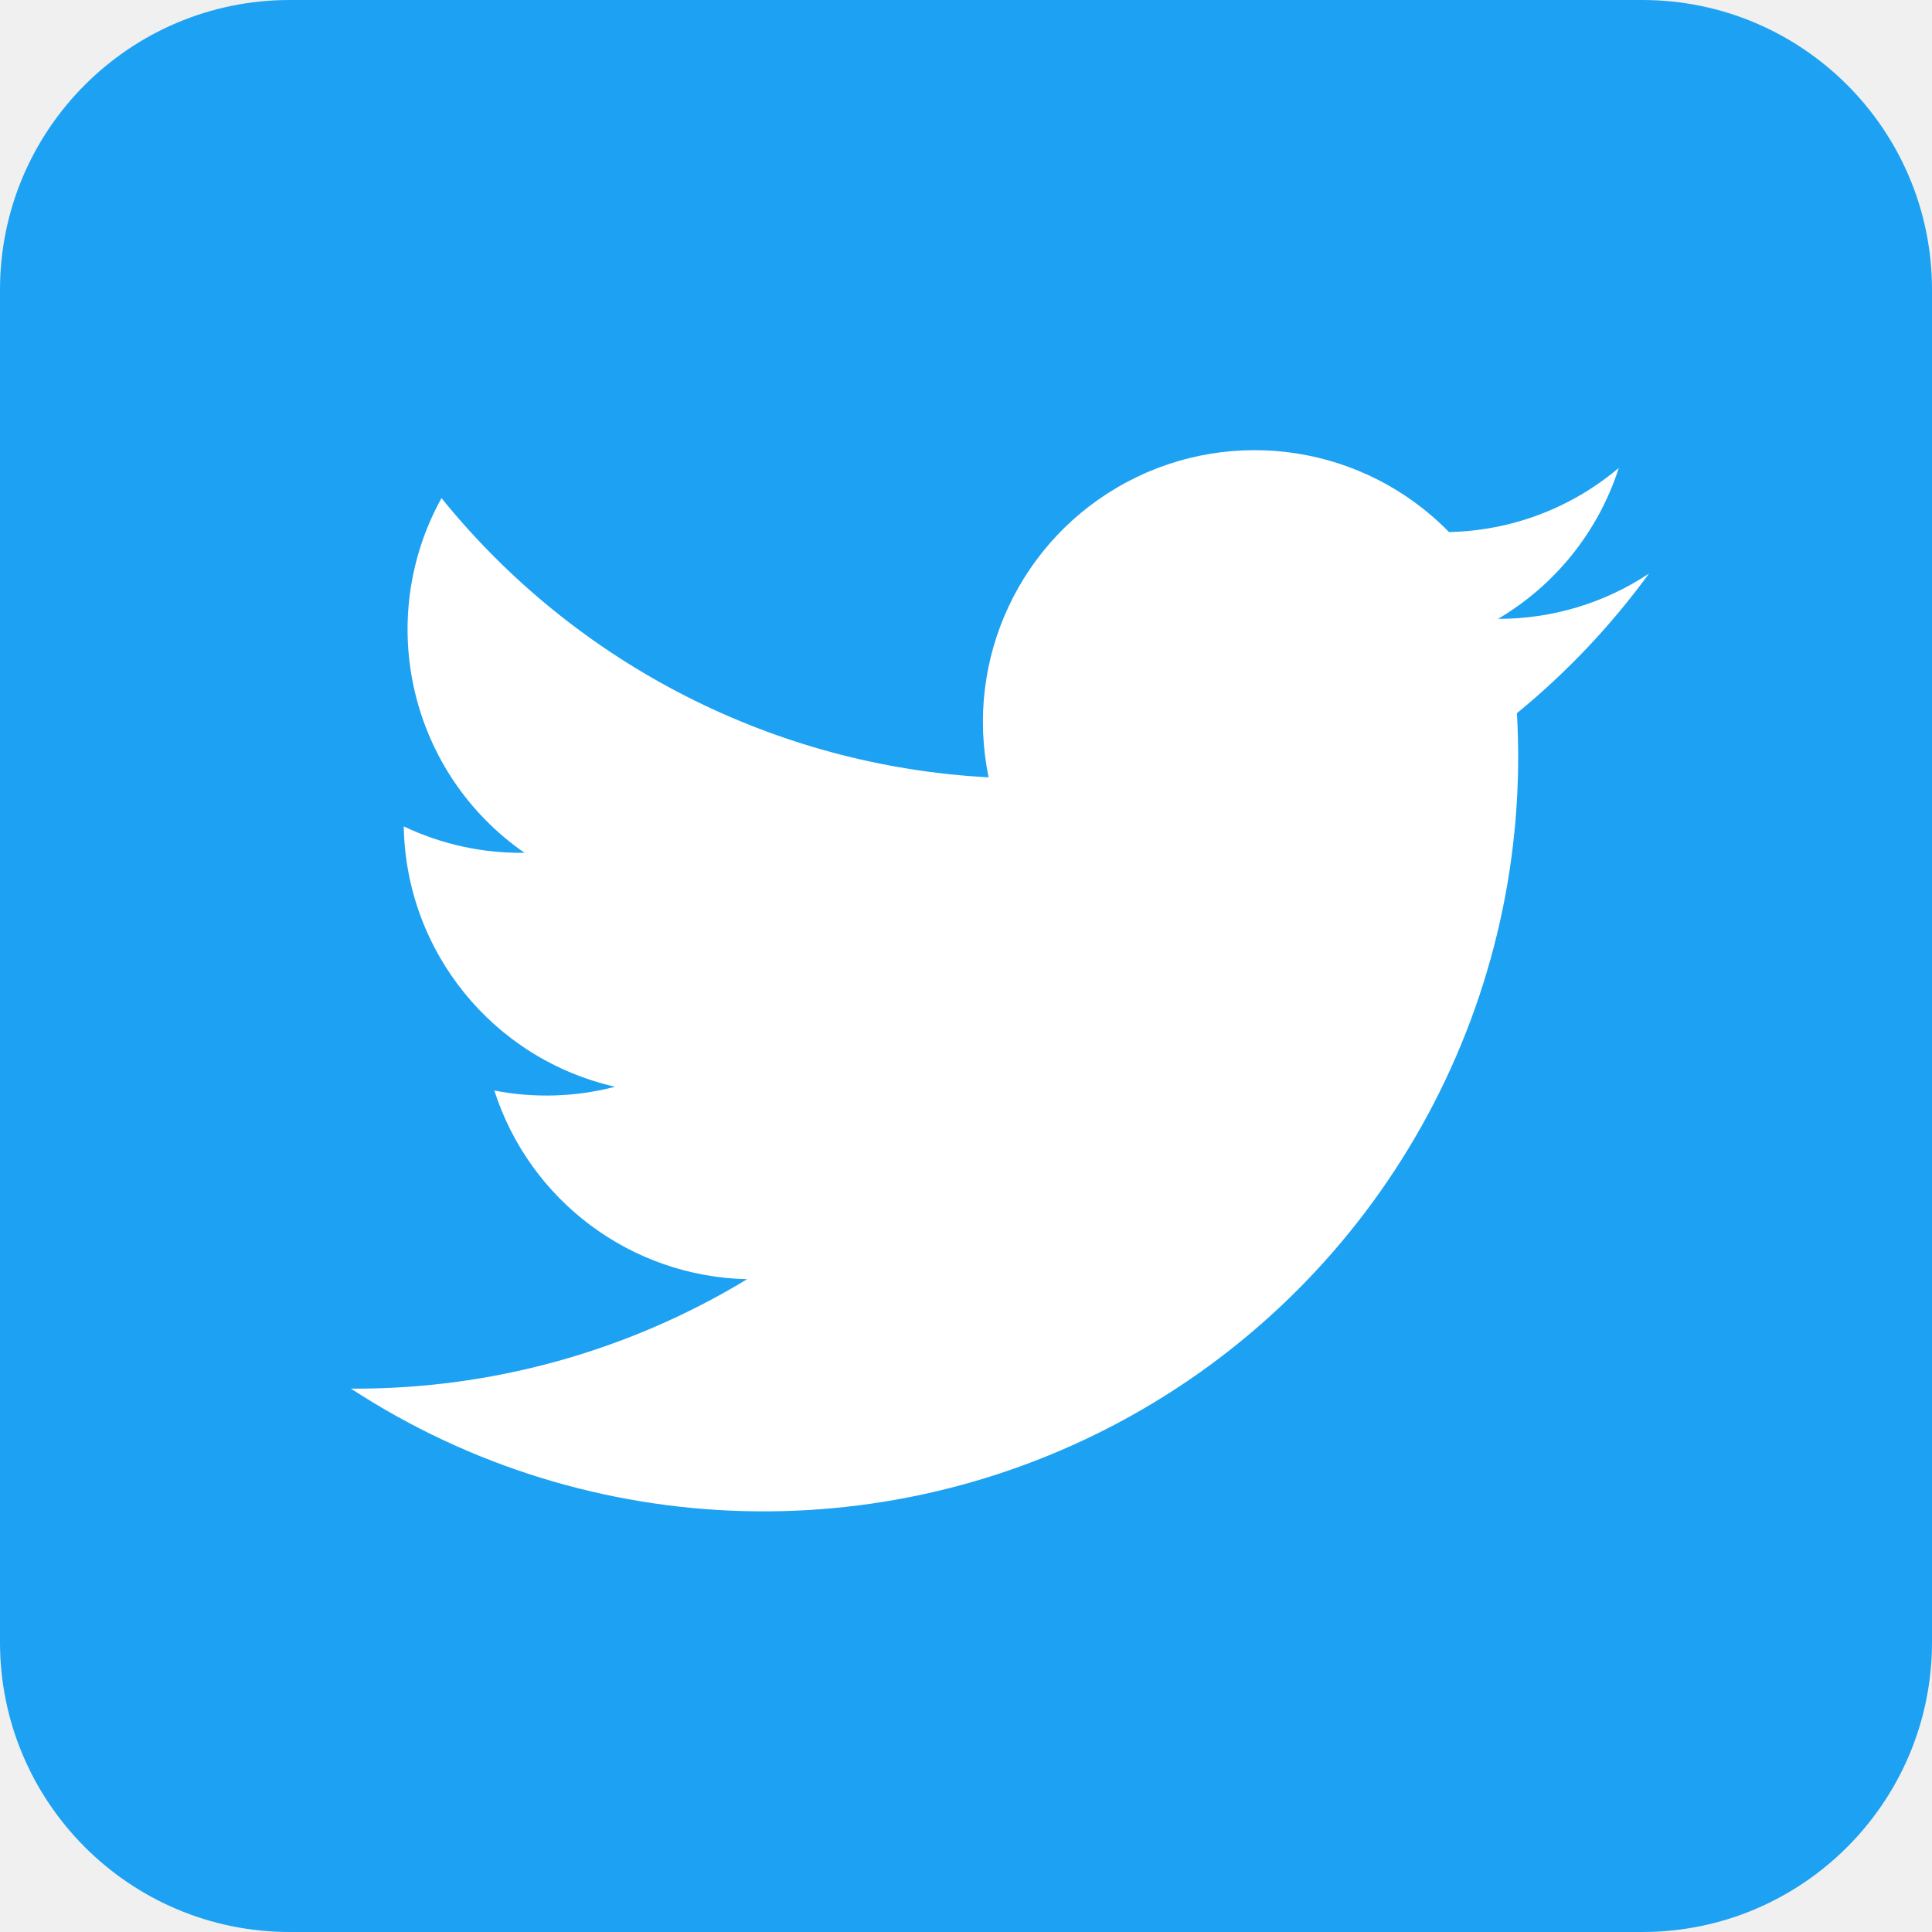
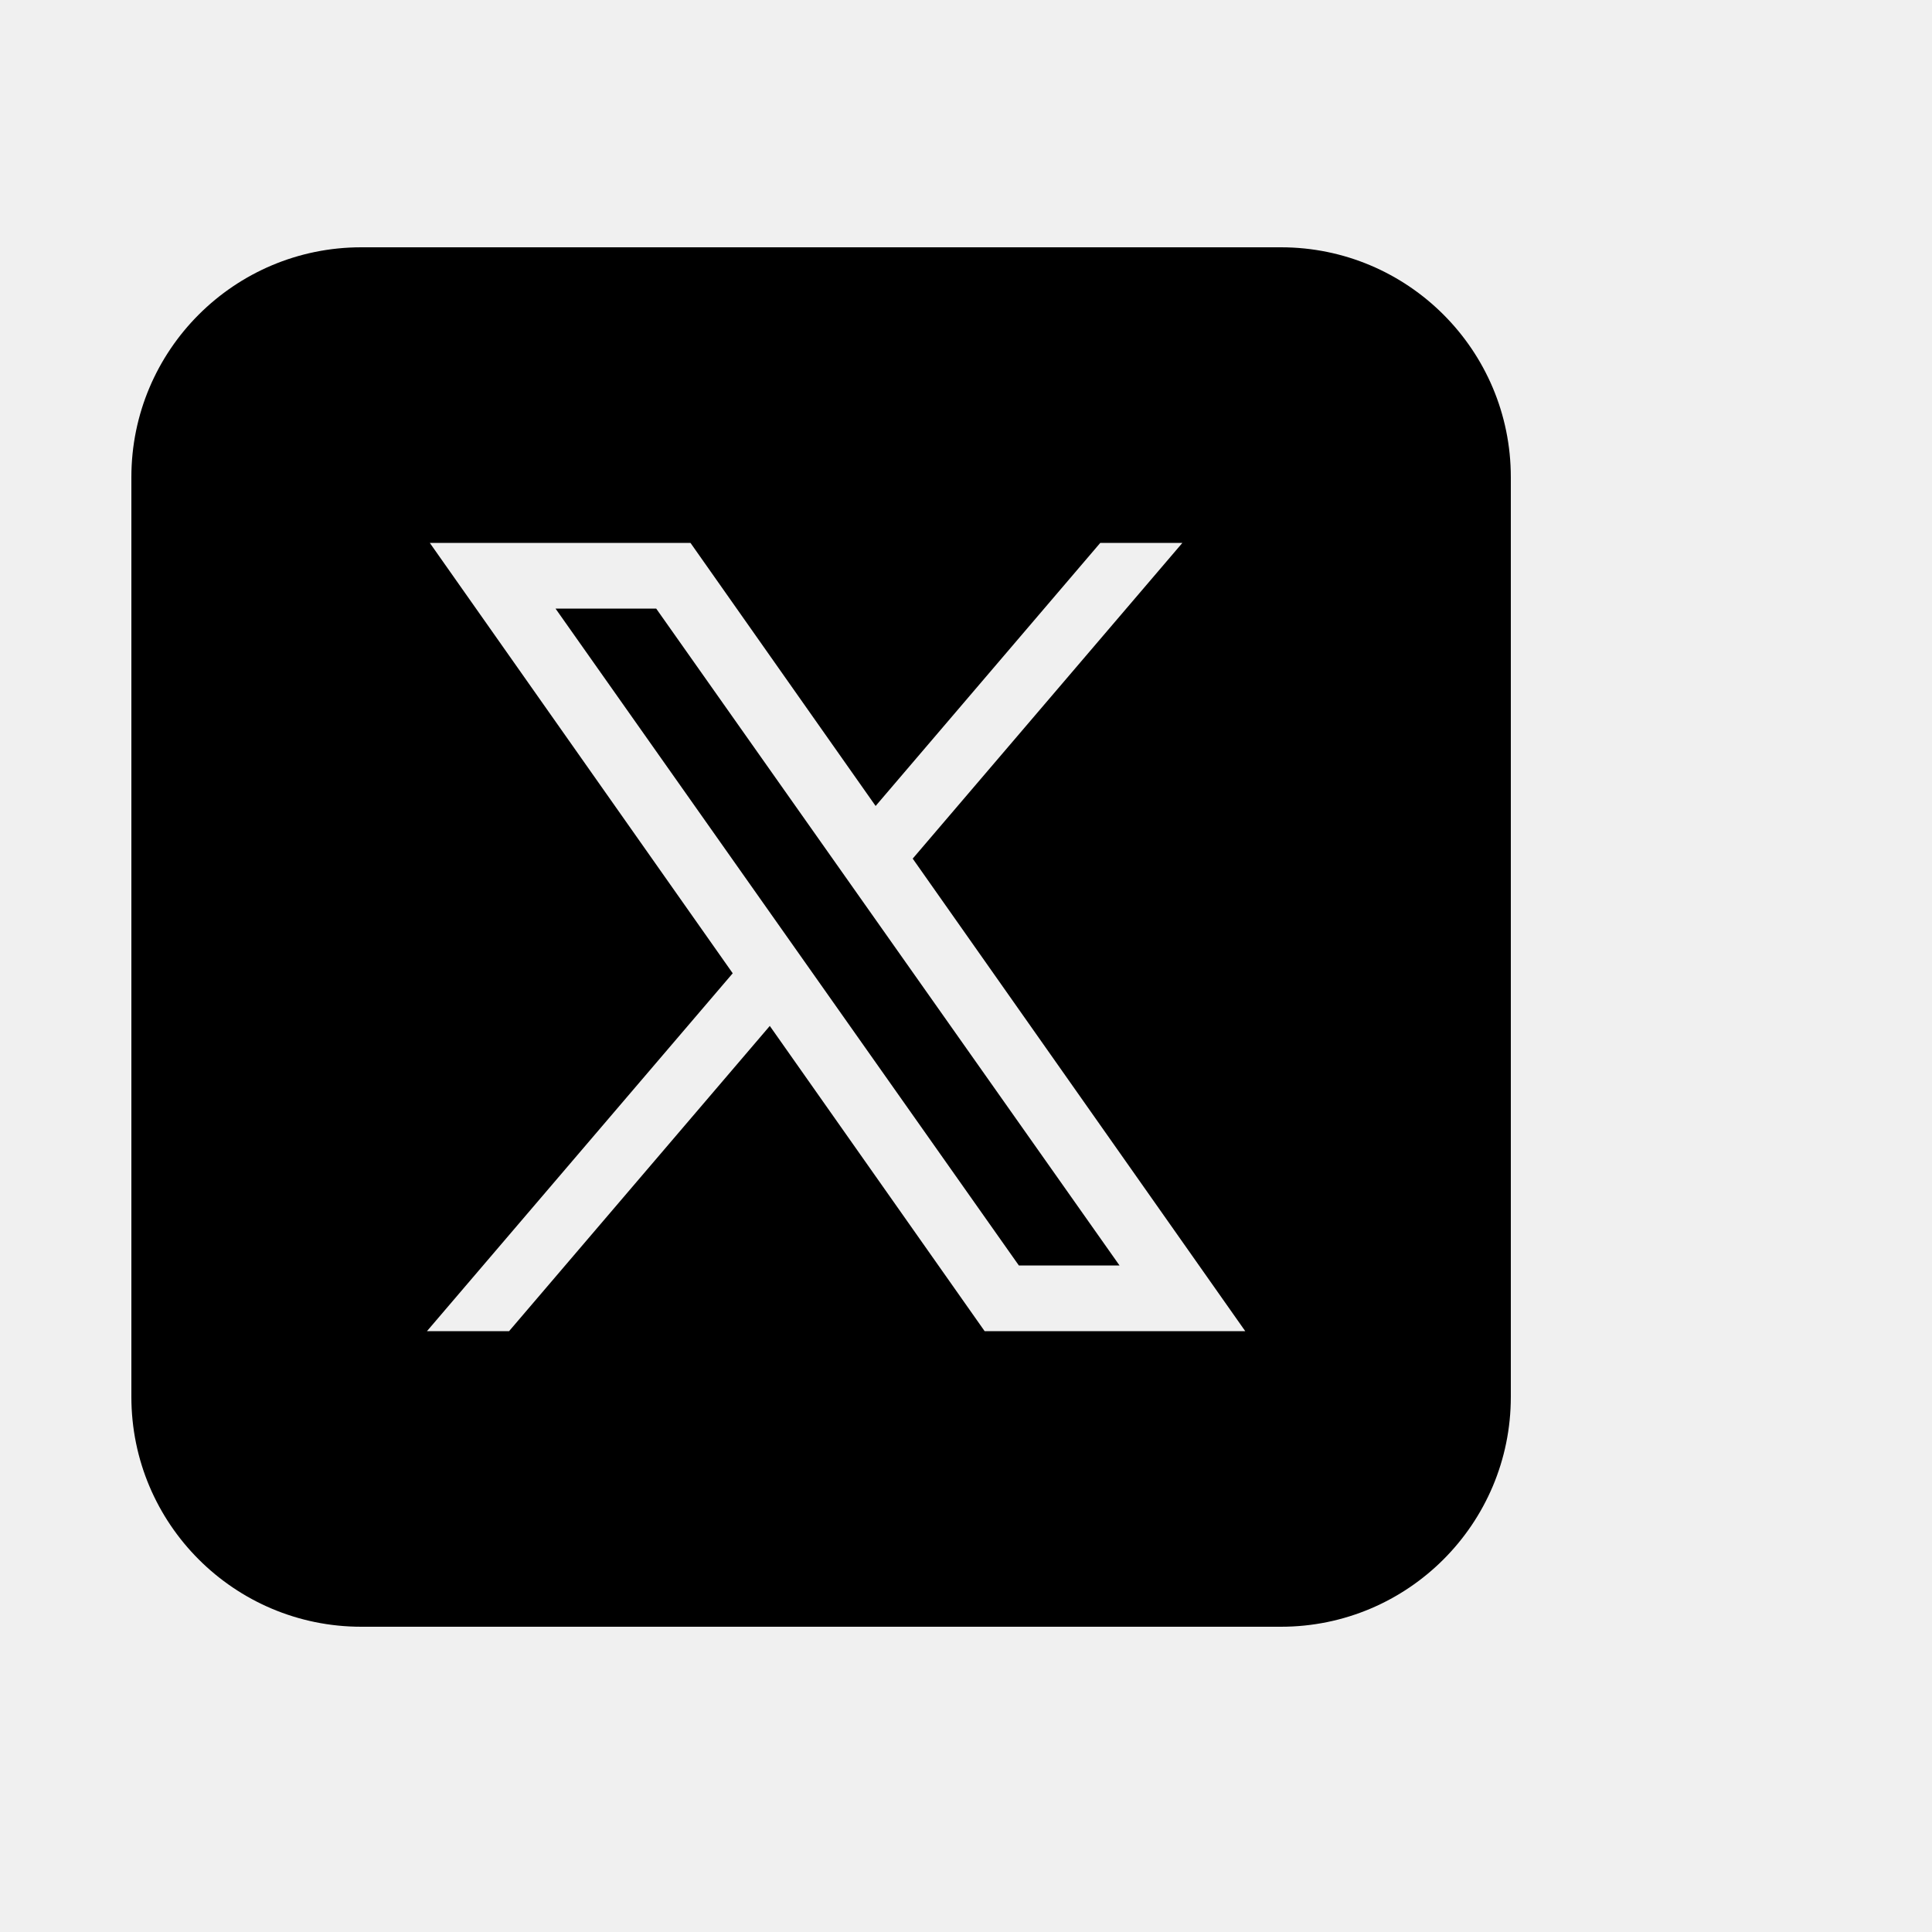
- <svg xmlns="http://www.w3.org/2000/svg" aria-label="Twitter" role="img" viewBox="0 0 512 512">
-   <rect width="512" height="512" rx="15%" fill="#1da1f2" />
-   <path fill="#ffffff" d="M437 152a72 72 0 01-40 12a72 72 0 0032-40a72 72 0 01-45 17a72 72 0 00-122 65a200 200 0 01-145-74a72 72 0 0022 94a72 72 0 01-32-7a72 72 0 0056 69a72 72 0 01-32 1a72 72 0 0067 50a200 200 0 01-105 29a200 200 0 00309-179a200 200 0 0035-37" />
+ <svg xmlns="http://www.w3.org/2000/svg" viewBox="0 -3 50 50" width="800px" height="800px">
+   <path transform="scale(0.85)" d="M 11 4 C 7.134 4 4 7.134 4 11 L 4 39 C 4 42.866 7.134 46 11 46 L 39 46 C 42.866 46 46 42.866 46 39 L 46 11 C 46 7.134 42.866 4 39 4 L 11 4 z M 13.086 13 L 21.023 13 L 26.66 21.01 L 33.5 13 L 36 13 L 27.789 22.613 L 37.914 37 L 29.979 37 L 23.438 27.707 L 15.5 37 L 13 37 L 22.309 26.104 L 13.086 13 z M 16.914 15 L 31.021 35 L 34.086 35 L 19.979 15 L 16.914 15 z" />
</svg>
